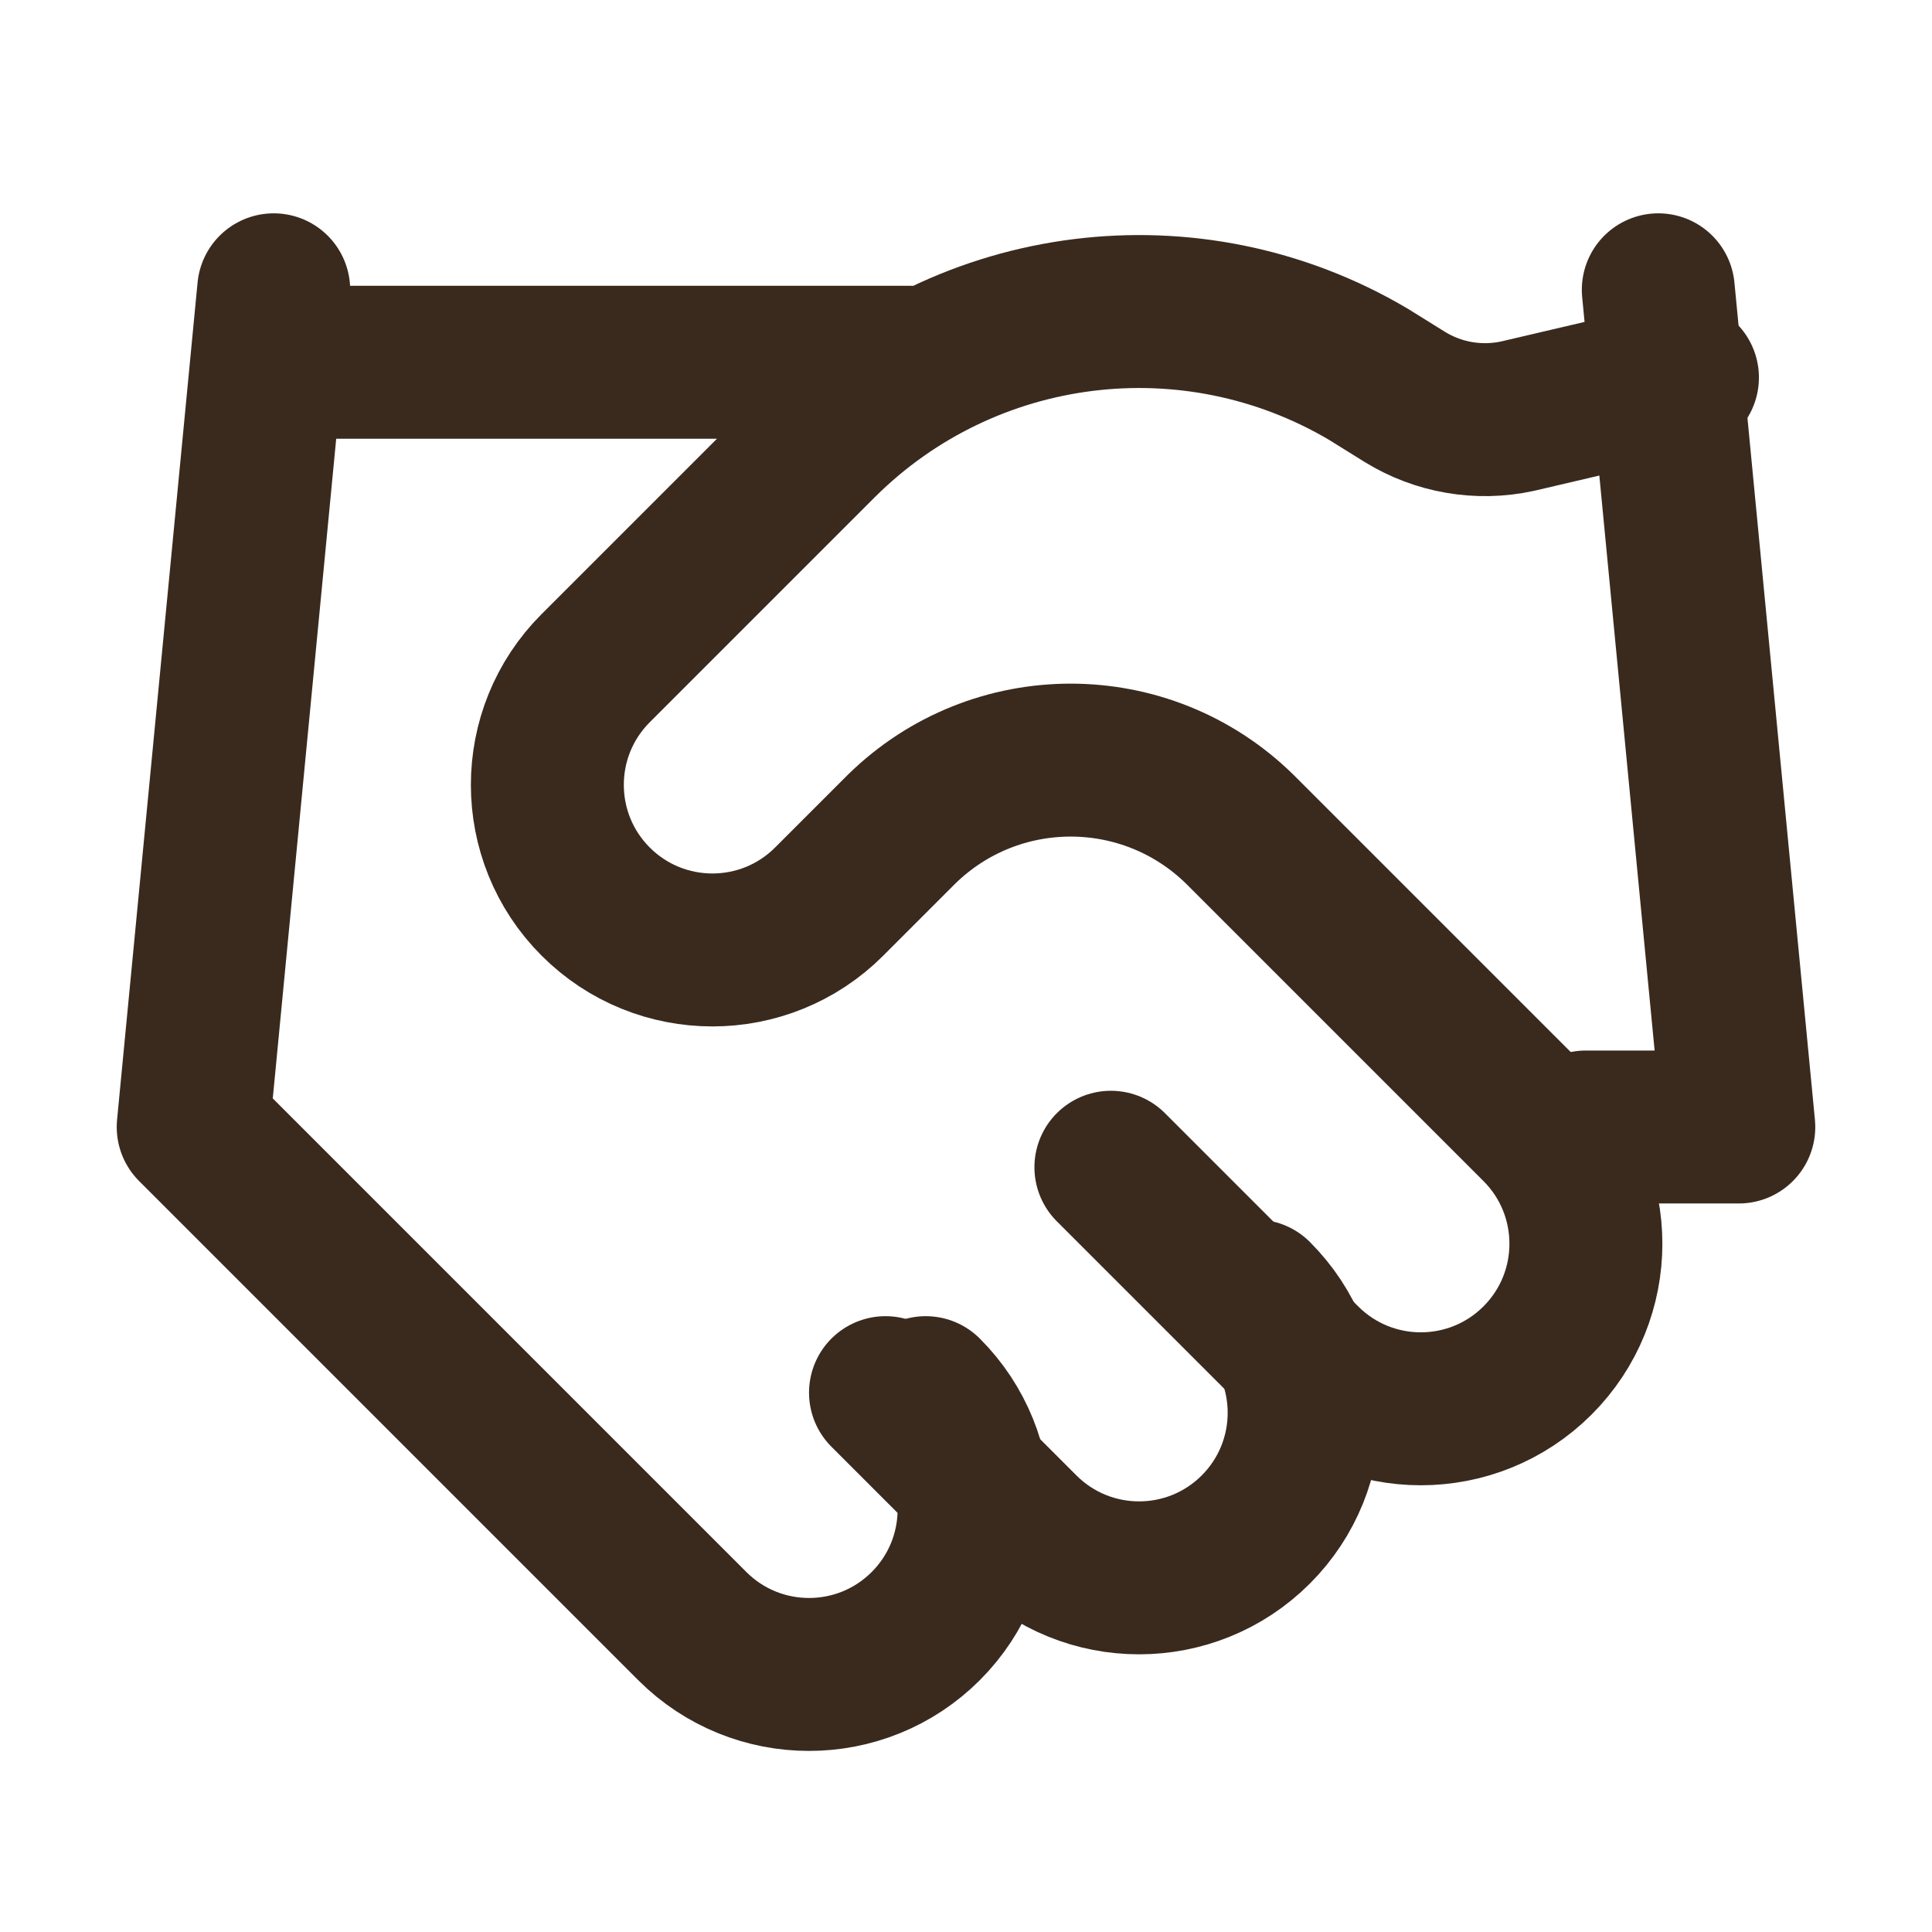
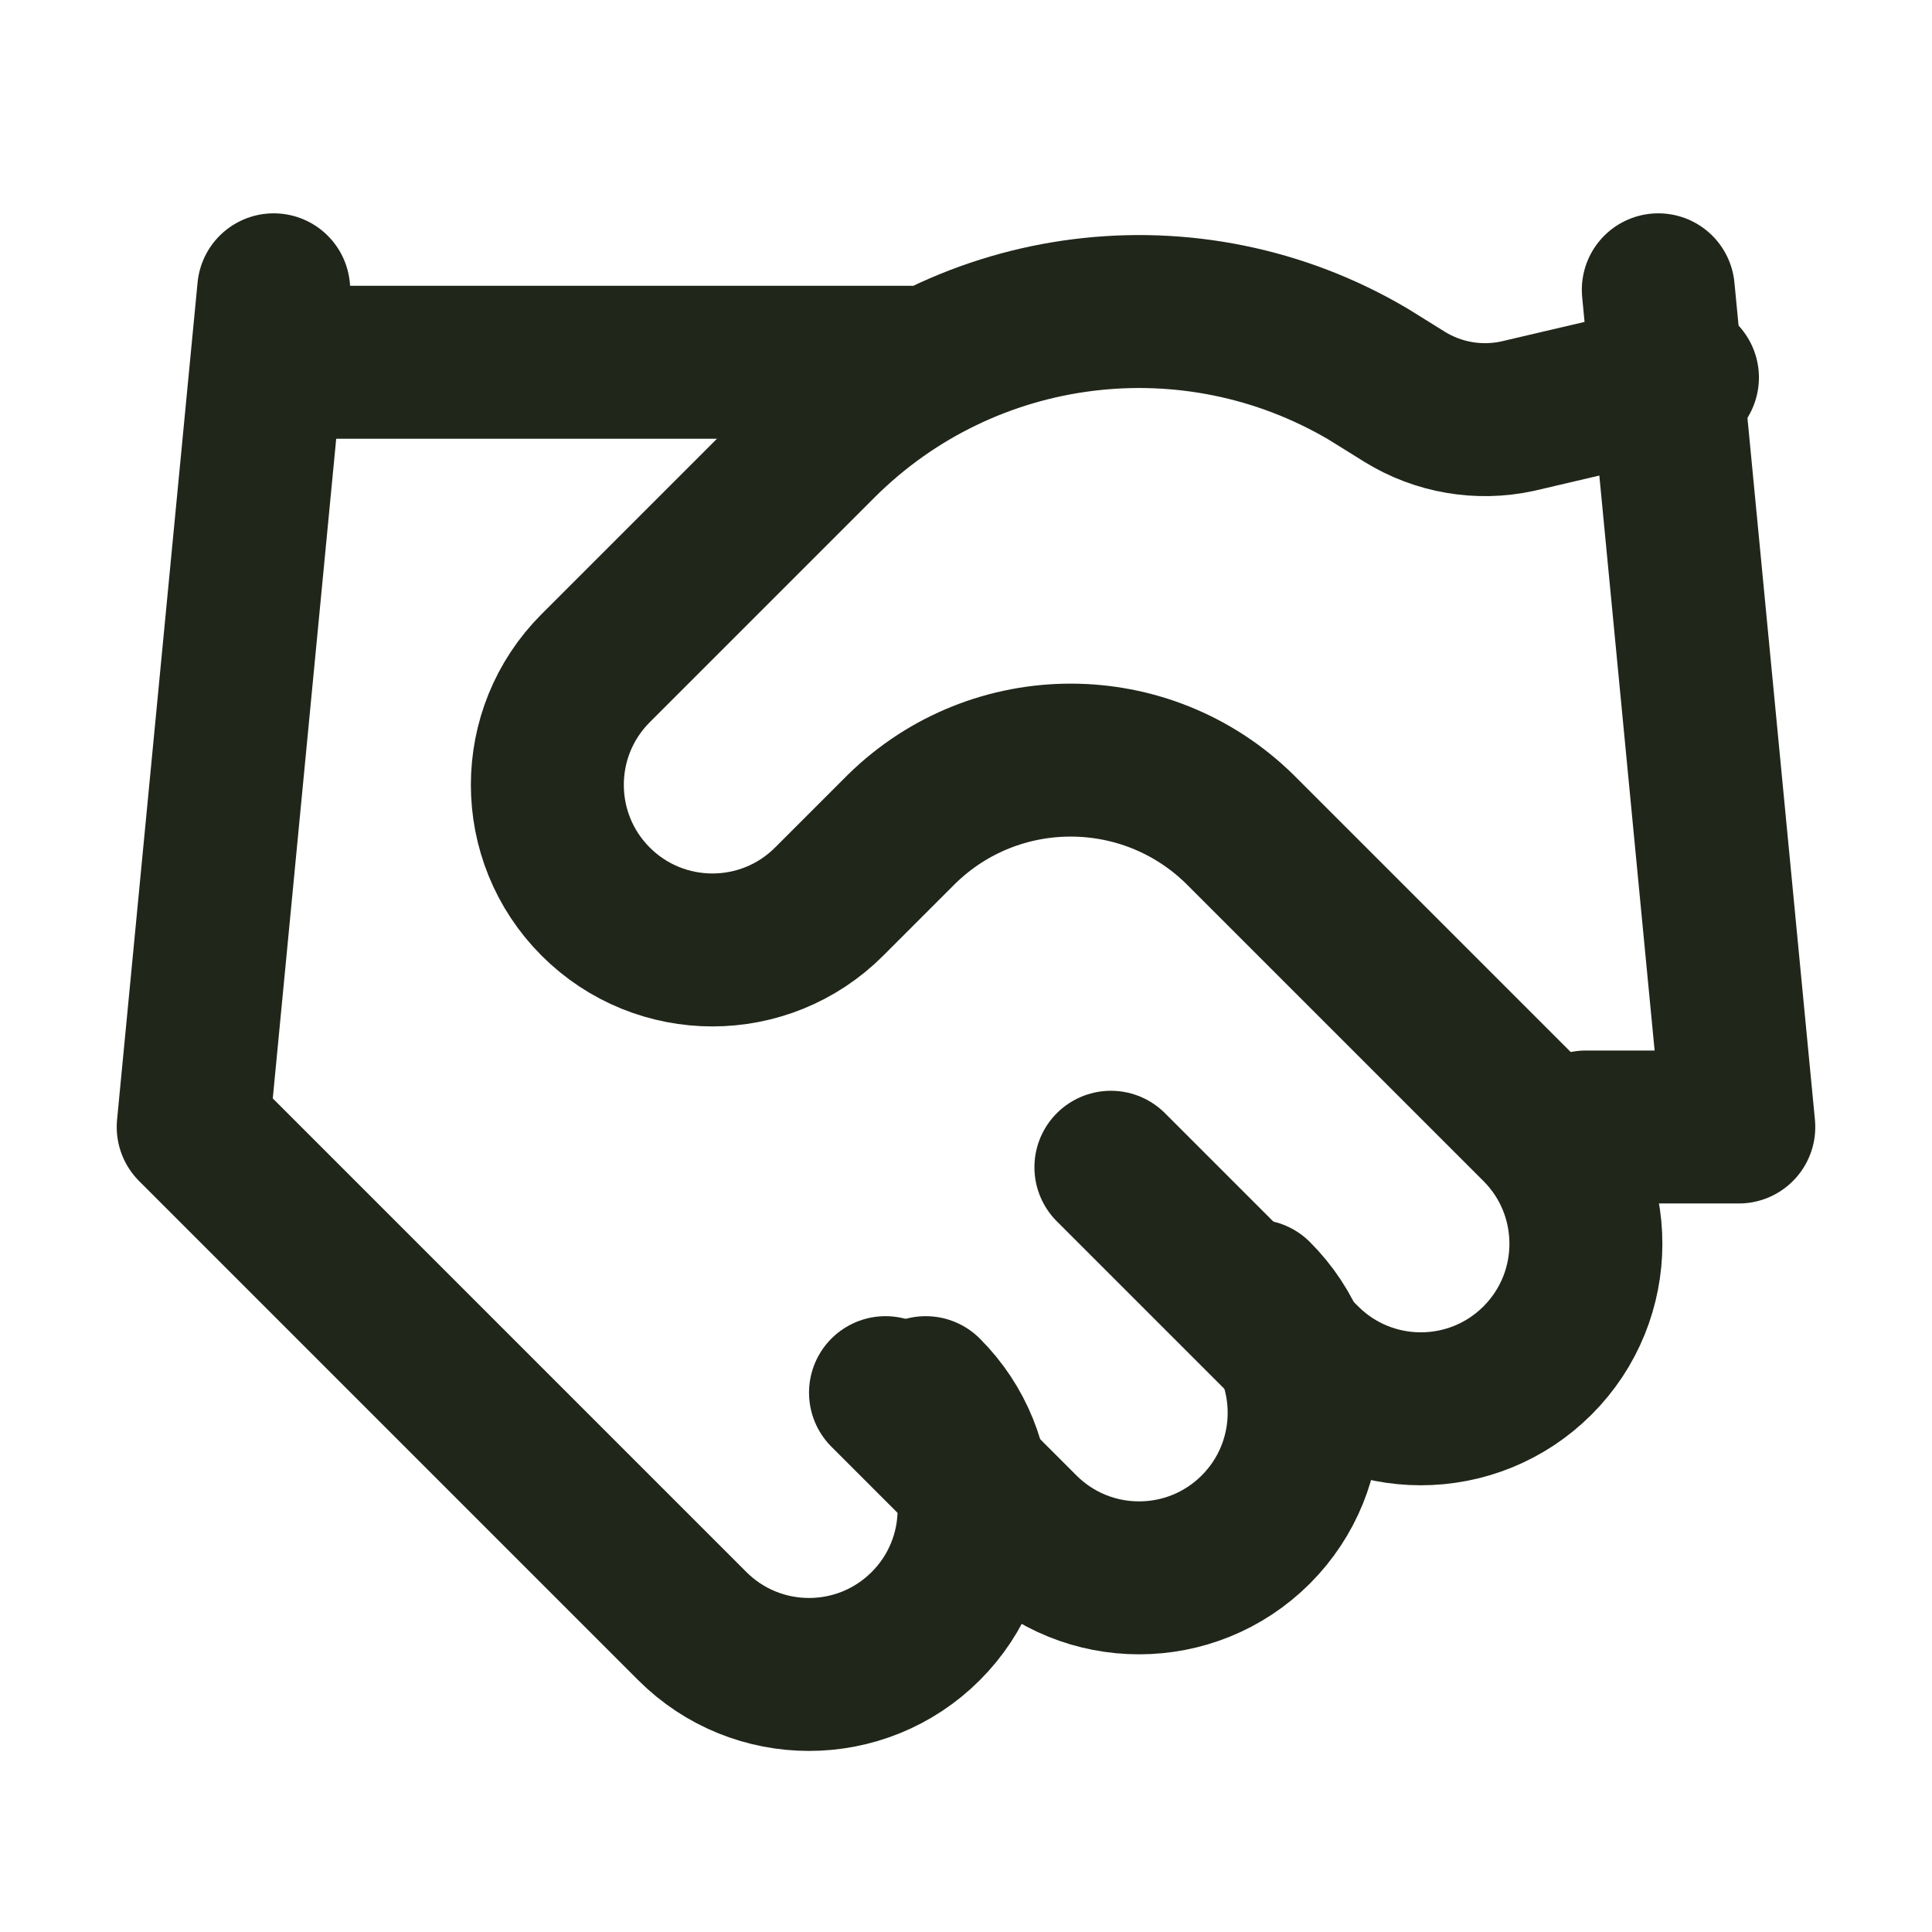
- <svg xmlns="http://www.w3.org/2000/svg" width="24" height="24" viewBox="0 0 24 24" fill="none" stroke="#3A2A1E" stroke-width="1.9" stroke-linecap="round" stroke-linejoin="round">
+ <svg xmlns="http://www.w3.org/2000/svg" width="24" height="24" viewBox="0 0 24 24" fill="none" stroke="#20261A" stroke-width="1.9" stroke-linecap="round" stroke-linejoin="round">
  <path d="m11 17.3 1.7 1.7a1 1 0 1 0 2.9-2.9" />
  <path d="m13.8 14.5 2.4 2.4a1 1 0 1 0 2.9-2.9l-3.7-3.7a3 3 0 0 0-4.2 0l-.9.9a1 1 0 1 1-2.9-2.9l2.8-2.8a5.6 5.6 0 0 1 6.8-.85l.45.28a1.9 1.9 0 0 0 1.4.24l2.05-.48" />
  <path d="m20.6 3.6 1 10.4h-1.9" />
  <path d="M3.4 3.6 2.4 14l6.2 6.2a1 1 0 1 0 2.9-2.9" />
  <path d="M3.7 4.5h7.6" />
</svg>
